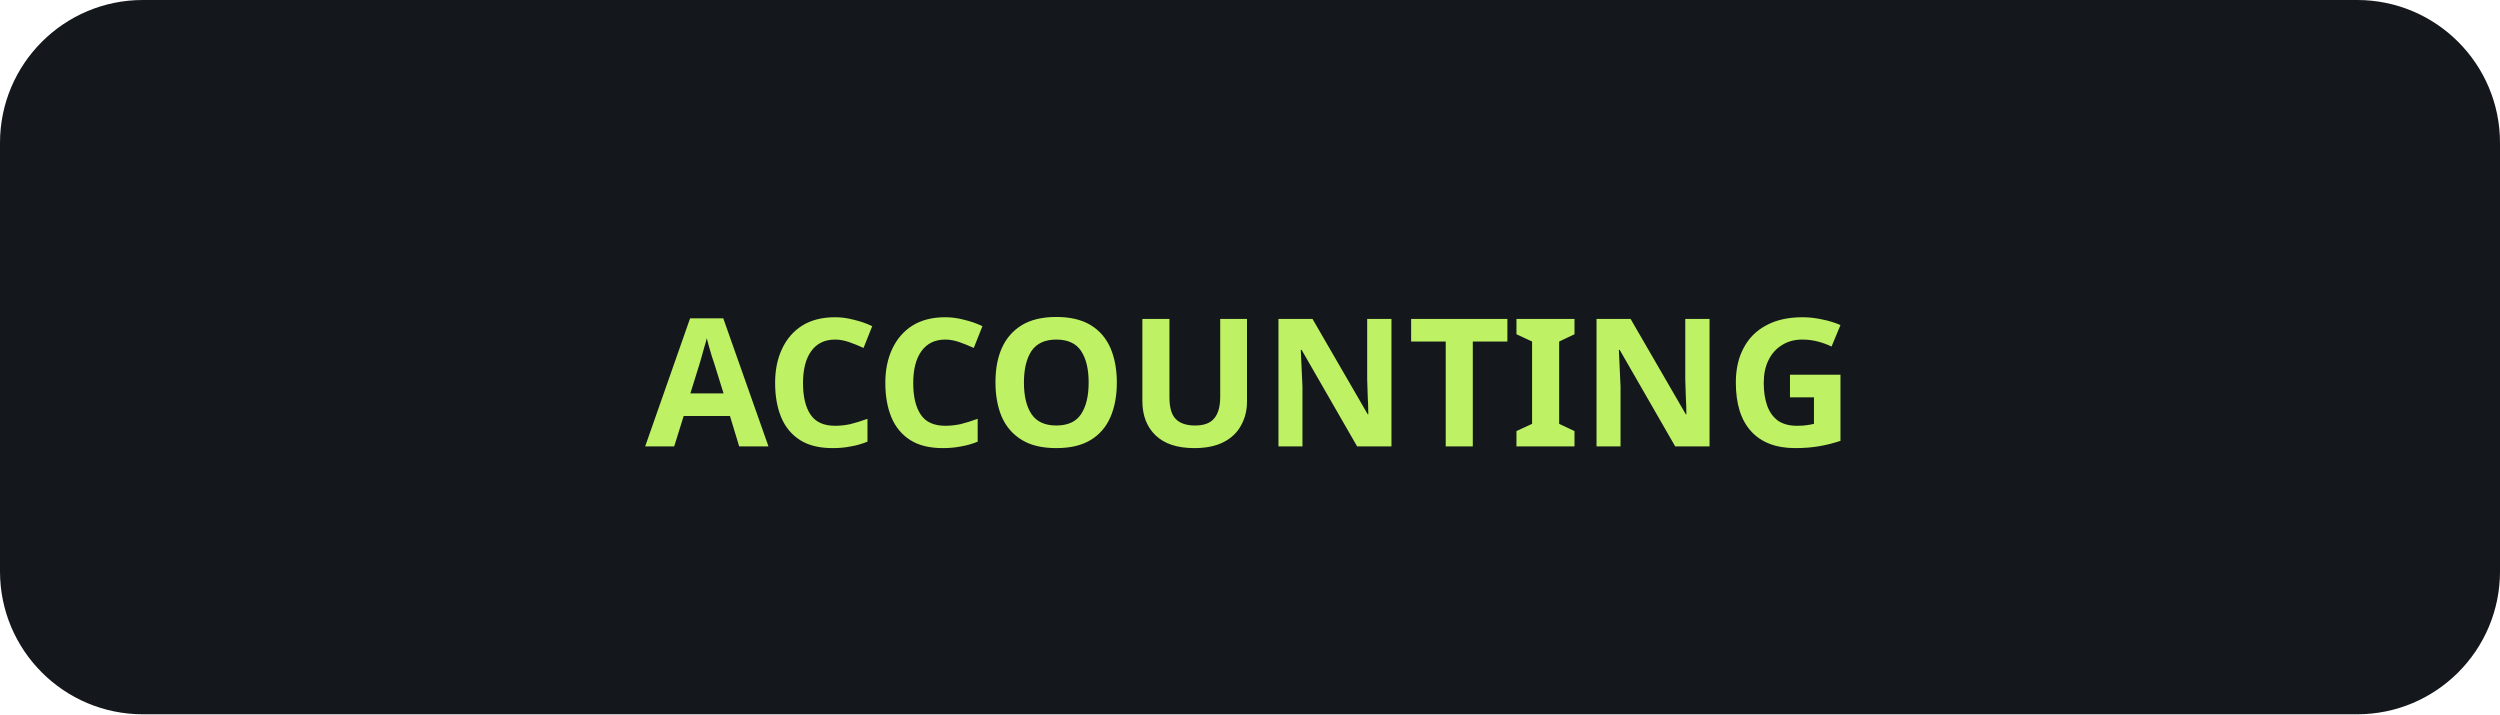
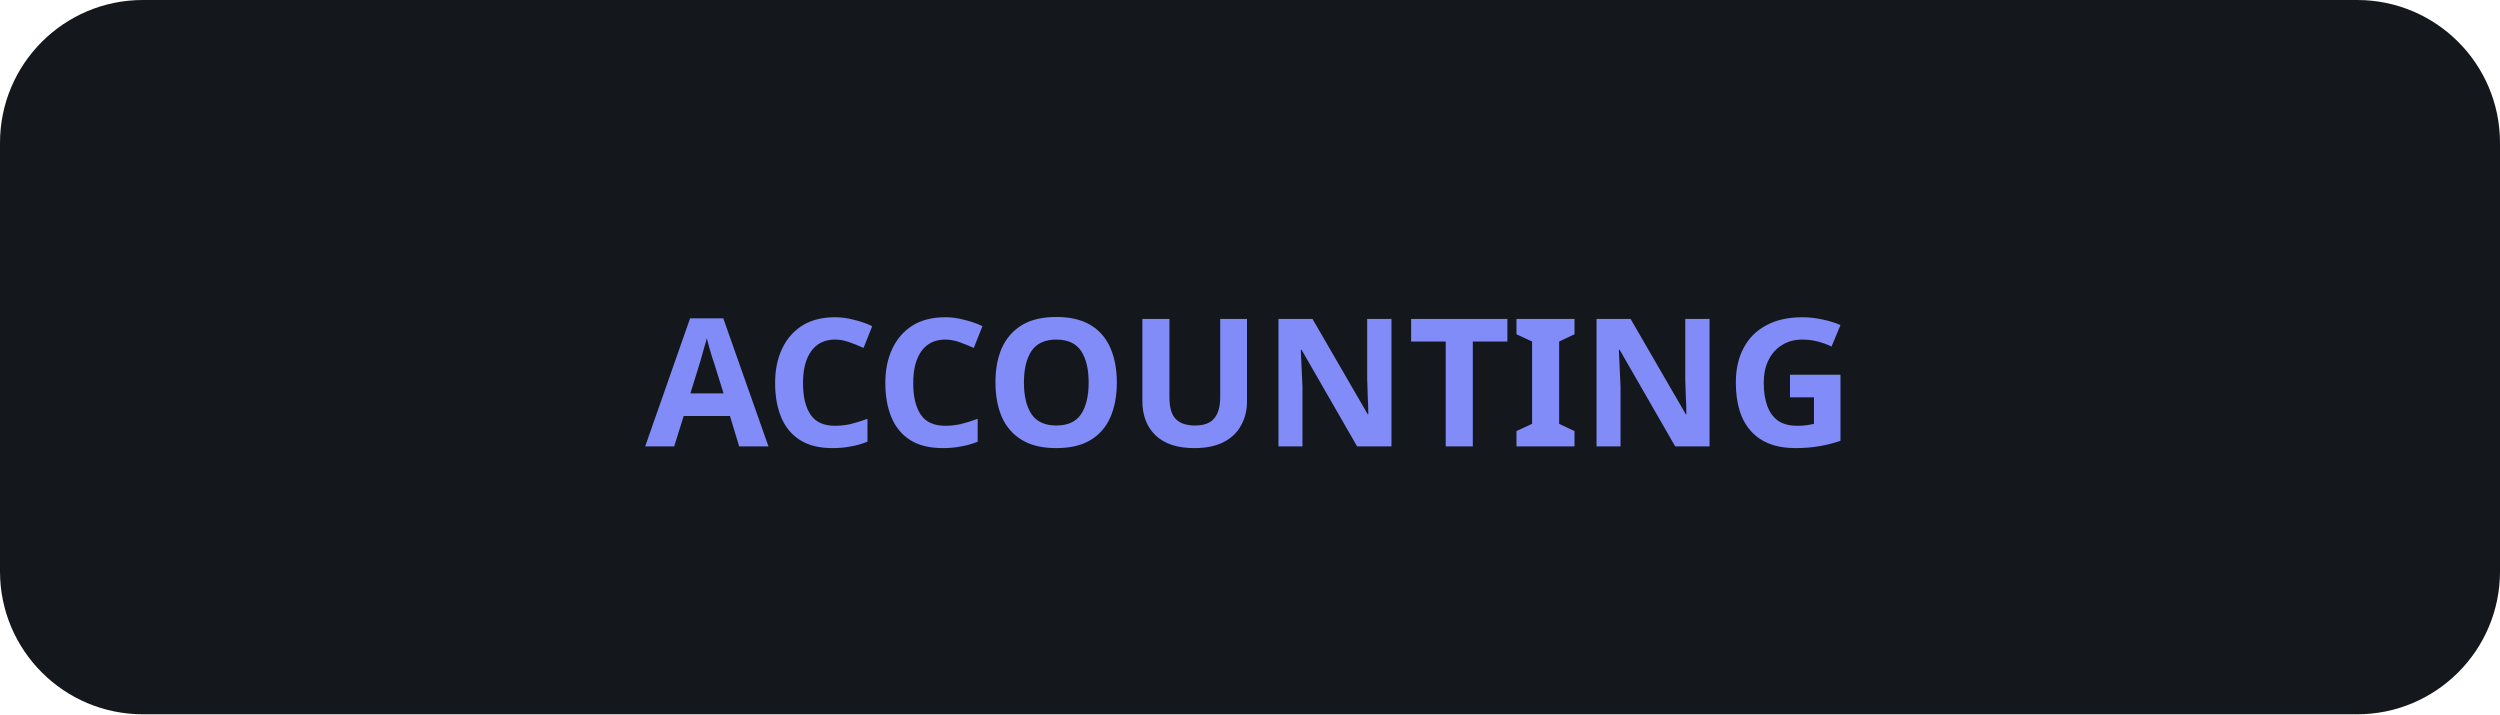
<svg xmlns="http://www.w3.org/2000/svg" viewBox="0 0 140 40" fill="none" role="img" aria-label="Accounting">
  <rect width="140" height="40" rx="8" fill="#14181c" />
-   <text x="70" y="25" text-anchor="middle" fill="#bef264" font-family="system-ui,sans-serif" font-size="10" font-weight="600">ACCOUNTING</text>
+   <text x="70" y="25" text-anchor="middle" fill="#818CF8" font-family="system-ui,sans-serif" font-size="10" font-weight="600">ACCOUNTING</text>
</svg>
